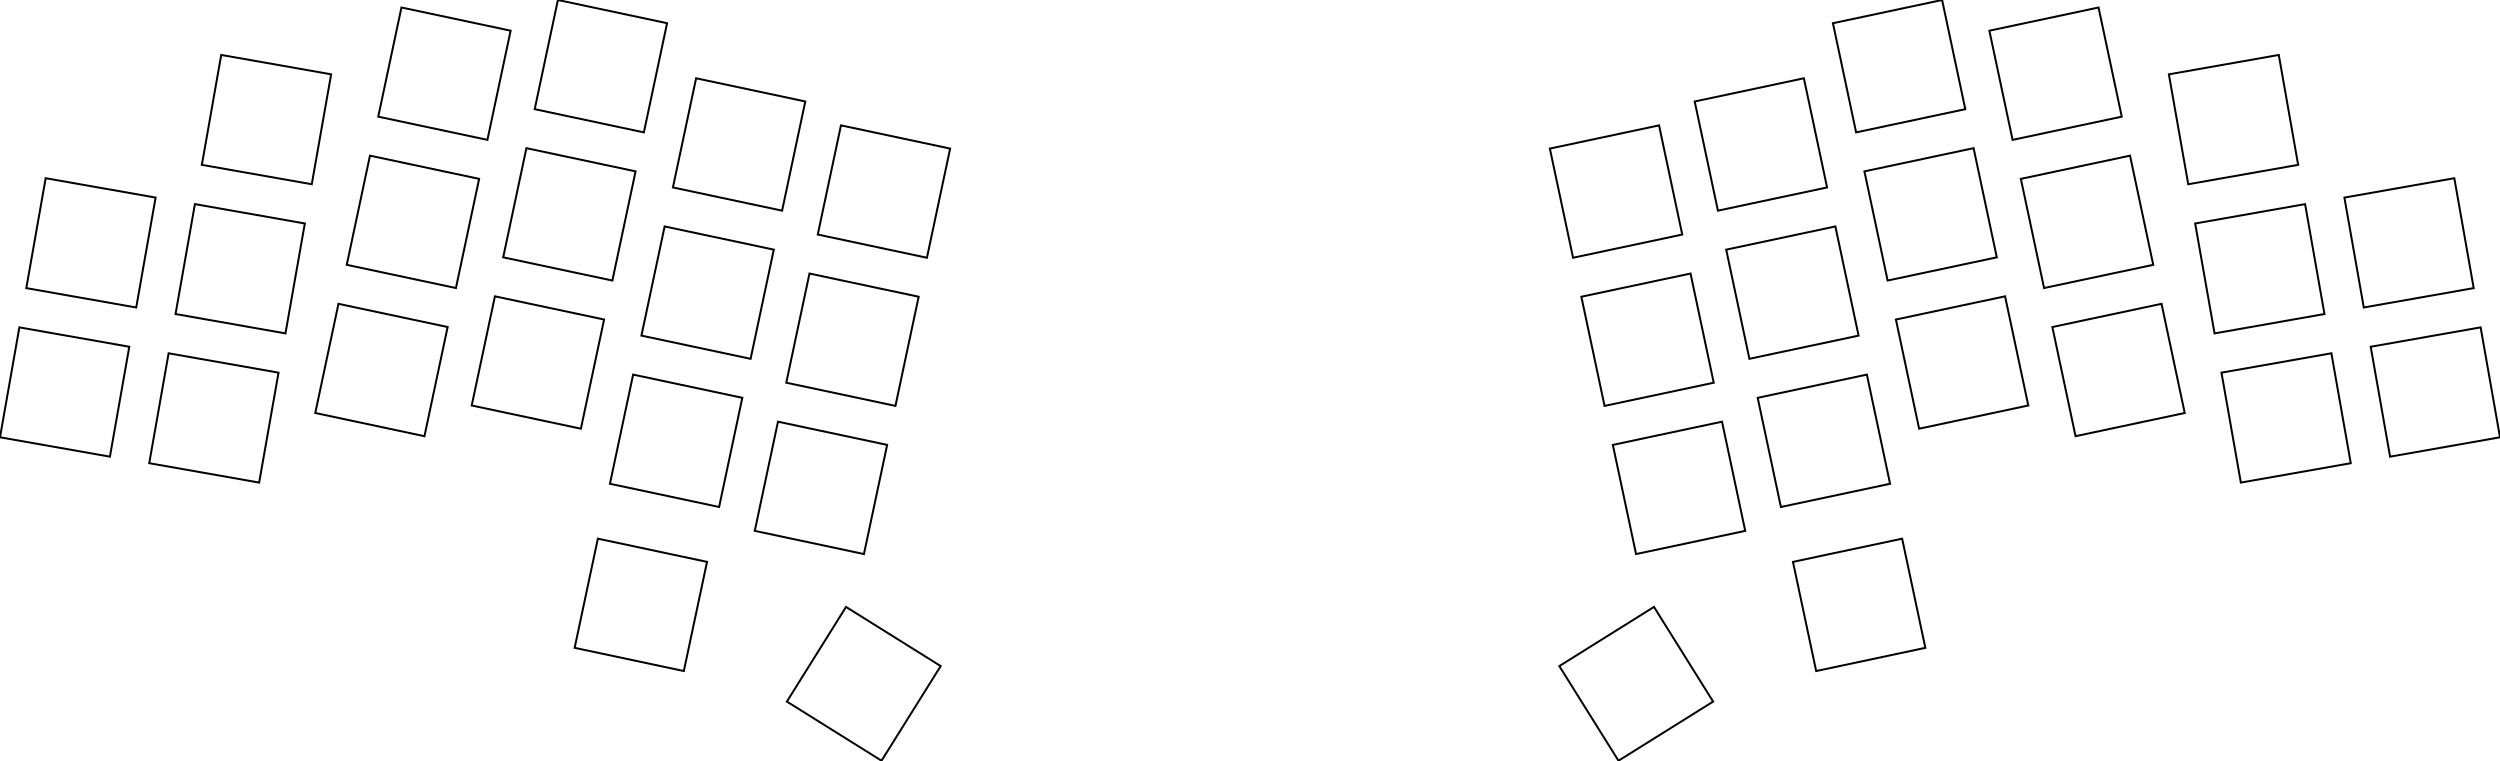
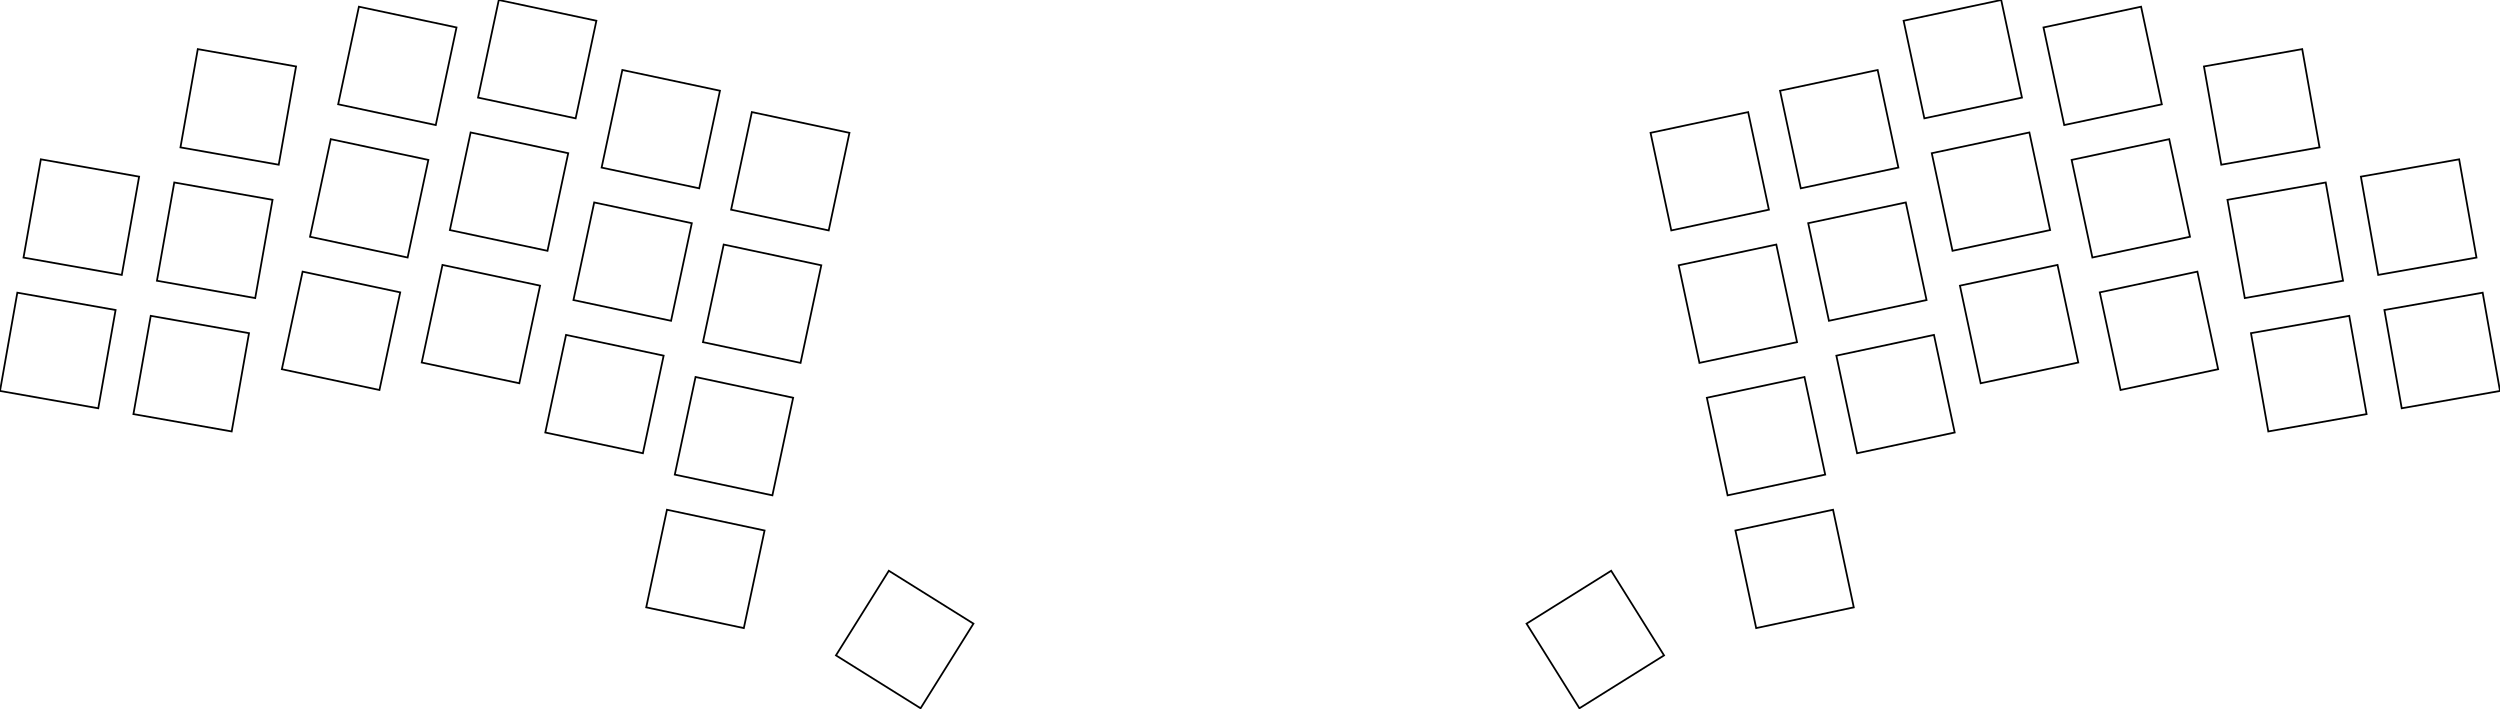
- <svg xmlns="http://www.w3.org/2000/svg" width="313.59mm" height="95.422mm" viewBox="0 0 313.59 95.422">
+ <svg xmlns="http://www.w3.org/2000/svg" width="350.76mm" height="99.373mm" viewBox="0 0 350.76 99.373">
  <g id="svgGroup" stroke-linecap="round" fill-rule="evenodd" font-size="9pt" stroke="#000" stroke-width="0.25mm" fill="none" style="stroke:#000;stroke-width:0.25mm;fill:none">
-     <path d="M 39.546 51.804 L 53.24 54.715 L 56.151 41.021 L 42.456 38.11 L 39.546 51.804 Z M 47.446 14.634 L 61.14 17.545 L 64.051 3.851 L 50.357 0.94 L 47.446 14.634 Z M 63.12 32.279 L 76.814 35.19 L 79.725 21.496 L 66.031 18.585 L 63.12 32.279 Z M 236.776 35.19 L 250.47 32.279 L 247.559 18.585 L 233.865 21.496 L 236.776 35.19 Z M 98.627 48.005 L 112.321 50.915 L 115.232 37.221 L 101.537 34.311 L 98.627 48.005 Z M 252.45 17.545 L 266.144 14.634 L 263.233 0.94 L 249.539 3.851 L 252.45 17.545 Z M 201.269 50.915 L 214.963 48.005 L 212.053 34.311 L 198.359 37.221 L 201.269 50.915 Z M 43.496 33.219 L 57.19 36.13 L 60.101 22.436 L 46.407 19.525 L 43.496 33.219 Z M 59.17 50.864 L 72.864 53.774 L 75.775 40.08 L 62.081 37.17 L 59.17 50.864 Z M 76.507 60.683 L 90.201 63.594 L 93.112 49.9 L 79.418 46.989 L 76.507 60.683 Z M 80.458 42.098 L 94.152 45.009 L 97.063 31.315 L 83.369 28.404 L 80.458 42.098 Z M 94.676 66.59 L 108.37 69.5 L 111.281 55.806 L 97.587 52.895 L 94.676 66.59 Z M 72.082 81.262 L 85.776 84.173 L 88.687 70.479 L 74.993 67.568 L 72.082 81.262 Z M 260.35 54.715 L 274.044 51.804 L 271.134 38.11 L 257.44 41.021 L 260.35 54.715 Z M 256.4 36.13 L 270.094 33.219 L 267.183 19.525 L 253.489 22.436 L 256.4 36.13 Z M 240.726 53.774 L 254.42 50.864 L 251.509 37.17 L 237.815 40.08 L 240.726 53.774 Z M 223.389 63.594 L 237.083 60.683 L 234.172 46.989 L 220.478 49.9 L 223.389 63.594 Z M 219.438 45.009 L 233.132 42.098 L 230.222 28.404 L 216.528 31.315 L 219.438 45.009 Z M 205.22 69.5 L 218.914 66.59 L 216.003 52.895 L 202.309 55.806 L 205.22 69.5 Z M 227.814 84.173 L 241.508 81.262 L 238.597 67.568 L 224.903 70.479 L 227.814 84.173 Z M 67.071 13.694 L 80.765 16.605 L 83.676 2.911 L 69.981 0 L 67.071 13.694 Z M 84.408 23.513 L 98.102 26.424 L 101.013 12.73 L 87.319 9.819 L 84.408 23.513 Z M 102.577 29.42 L 116.271 32.331 L 119.182 18.637 L 105.488 15.726 L 102.577 29.42 Z M 232.825 16.605 L 246.519 13.694 L 243.609 0 L 229.915 2.911 L 232.825 16.605 Z M 215.488 26.424 L 229.182 23.513 L 226.271 9.819 L 212.577 12.73 L 215.488 26.424 Z M 197.319 32.331 L 211.013 29.42 L 208.102 15.726 L 194.408 18.637 L 197.319 32.331 Z M 98.703 88.003 L 110.575 95.422 L 117.994 83.55 L 106.122 76.131 L 98.703 88.003 Z M 203.015 95.422 L 214.887 88.003 L 207.469 76.131 L 195.596 83.55 L 203.015 95.422 Z M 22.019 39.39 L 35.807 41.821 L 38.238 28.034 L 24.45 25.603 L 22.019 39.39 Z M 296.504 38.571 L 310.291 36.14 L 307.86 22.353 L 294.072 24.784 L 296.504 38.571 Z M 277.784 41.821 L 291.571 39.39 L 289.14 25.603 L 275.352 28.034 L 277.784 41.821 Z M 274.484 23.11 L 288.272 20.679 L 285.84 6.892 L 272.053 9.323 L 274.484 23.11 Z M 0 54.852 L 13.787 57.283 L 16.218 43.495 L 2.431 41.064 L 0 54.852 Z M 3.299 36.14 L 17.087 38.571 L 19.518 24.784 L 5.73 22.353 L 3.299 36.14 Z M 18.72 58.102 L 32.507 60.533 L 34.938 46.745 L 21.151 44.314 L 18.72 58.102 Z M 25.319 20.679 L 39.106 23.11 L 41.537 9.323 L 27.75 6.892 L 25.319 20.679 Z M 299.803 57.283 L 313.59 54.852 L 311.159 41.064 L 297.372 43.495 L 299.803 57.283 Z M 281.083 60.533 L 294.87 58.102 L 292.439 44.314 L 278.652 46.745 L 281.083 60.533 Z" vector-effect="non-scaling-stroke" />
+     <path d="M 39.546 51.804 L 53.24 54.715 L 56.151 41.021 L 42.456 38.11 L 39.546 51.804 Z M 47.446 14.634 L 61.14 17.545 L 64.051 3.851 L 50.357 0.94 L 47.446 14.634 Z M 63.12 32.279 L 76.814 35.19 L 79.725 21.496 L 66.031 18.585 L 63.12 32.279 Z M 273.945 35.19 L 287.639 32.279 L 284.729 18.585 L 271.035 21.496 L 273.945 35.19 Z M 98.627 48.005 L 112.321 50.915 L 115.232 37.221 L 101.537 34.311 L 98.627 48.005 Z M 289.619 17.545 L 303.313 14.634 L 300.403 0.94 L 286.709 3.851 L 289.619 17.545 Z M 252.658 26.424 L 266.352 23.513 L 263.441 9.819 L 249.747 12.73 L 252.658 26.424 Z M 238.439 50.915 L 252.133 48.005 L 249.222 34.311 L 235.528 37.221 L 238.439 50.915 Z M 43.496 33.219 L 57.19 36.13 L 60.101 22.436 L 46.407 19.525 L 43.496 33.219 Z M 59.17 50.864 L 72.864 53.774 L 75.775 40.08 L 62.081 37.17 L 59.17 50.864 Z M 76.507 60.683 L 90.201 63.594 L 93.112 49.9 L 79.418 46.989 L 76.507 60.683 Z M 80.458 42.098 L 94.152 45.009 L 97.063 31.315 L 83.369 28.404 L 80.458 42.098 Z M 94.676 66.59 L 108.37 69.5 L 111.281 55.806 L 97.587 52.895 L 94.676 66.59 Z M 90.667 85.213 L 104.361 88.124 L 107.272 74.43 L 93.578 71.519 L 90.667 85.213 Z M 297.52 54.715 L 311.214 51.804 L 308.303 38.11 L 294.609 41.021 L 297.52 54.715 Z M 293.57 36.13 L 307.264 33.219 L 304.353 19.525 L 290.659 22.436 L 293.57 36.13 Z M 277.896 53.774 L 291.59 50.864 L 288.679 37.17 L 274.985 40.08 L 277.896 53.774 Z M 260.558 63.594 L 274.252 60.683 L 271.342 46.989 L 257.648 49.9 L 260.558 63.594 Z M 256.608 45.009 L 270.302 42.098 L 267.391 28.404 L 253.697 31.315 L 256.608 45.009 Z M 242.389 69.5 L 256.083 66.59 L 253.173 52.895 L 239.479 55.806 L 242.389 69.5 Z M 246.399 88.124 L 260.093 85.213 L 257.182 71.519 L 243.488 74.43 L 246.399 88.124 Z M 67.071 13.694 L 80.765 16.605 L 83.676 2.911 L 69.981 0 L 67.071 13.694 Z M 84.408 23.513 L 98.102 26.424 L 101.013 12.73 L 87.319 9.819 L 84.408 23.513 Z M 102.577 29.42 L 116.271 32.331 L 119.182 18.637 L 105.488 15.726 L 102.577 29.42 Z M 269.995 16.605 L 283.689 13.694 L 280.778 0 L 267.084 2.911 L 269.995 16.605 Z M 234.489 32.331 L 248.183 29.42 L 245.272 15.726 L 231.578 18.637 L 234.489 32.331 Z M 117.288 91.954 L 129.16 99.373 L 136.579 87.5 L 124.706 80.081 L 117.288 91.954 Z M 221.6 99.373 L 233.472 91.954 L 226.053 80.081 L 214.181 87.5 L 221.6 99.373 Z M 22.019 39.39 L 35.807 41.821 L 38.238 28.034 L 24.45 25.603 L 22.019 39.39 Z M 333.673 38.571 L 347.46 36.14 L 345.029 22.353 L 331.242 24.784 L 333.673 38.571 Z M 314.953 41.821 L 328.74 39.39 L 326.309 25.603 L 312.522 28.034 L 314.953 41.821 Z M 311.654 23.11 L 325.441 20.679 L 323.01 6.892 L 309.223 9.323 L 311.654 23.11 Z M 0 54.852 L 13.787 57.283 L 16.218 43.495 L 2.431 41.064 L 0 54.852 Z M 3.299 36.14 L 17.087 38.571 L 19.518 24.784 L 5.73 22.353 L 3.299 36.14 Z M 18.72 58.102 L 32.507 60.533 L 34.938 46.745 L 21.151 44.314 L 18.72 58.102 Z M 25.319 20.679 L 39.106 23.11 L 41.537 9.323 L 27.75 6.892 L 25.319 20.679 Z M 336.972 57.283 L 350.76 54.852 L 348.329 41.064 L 334.541 43.495 L 336.972 57.283 Z M 318.252 60.533 L 332.04 58.102 L 329.609 44.314 L 315.821 46.745 L 318.252 60.533 Z" vector-effect="non-scaling-stroke" />
  </g>
</svg>
